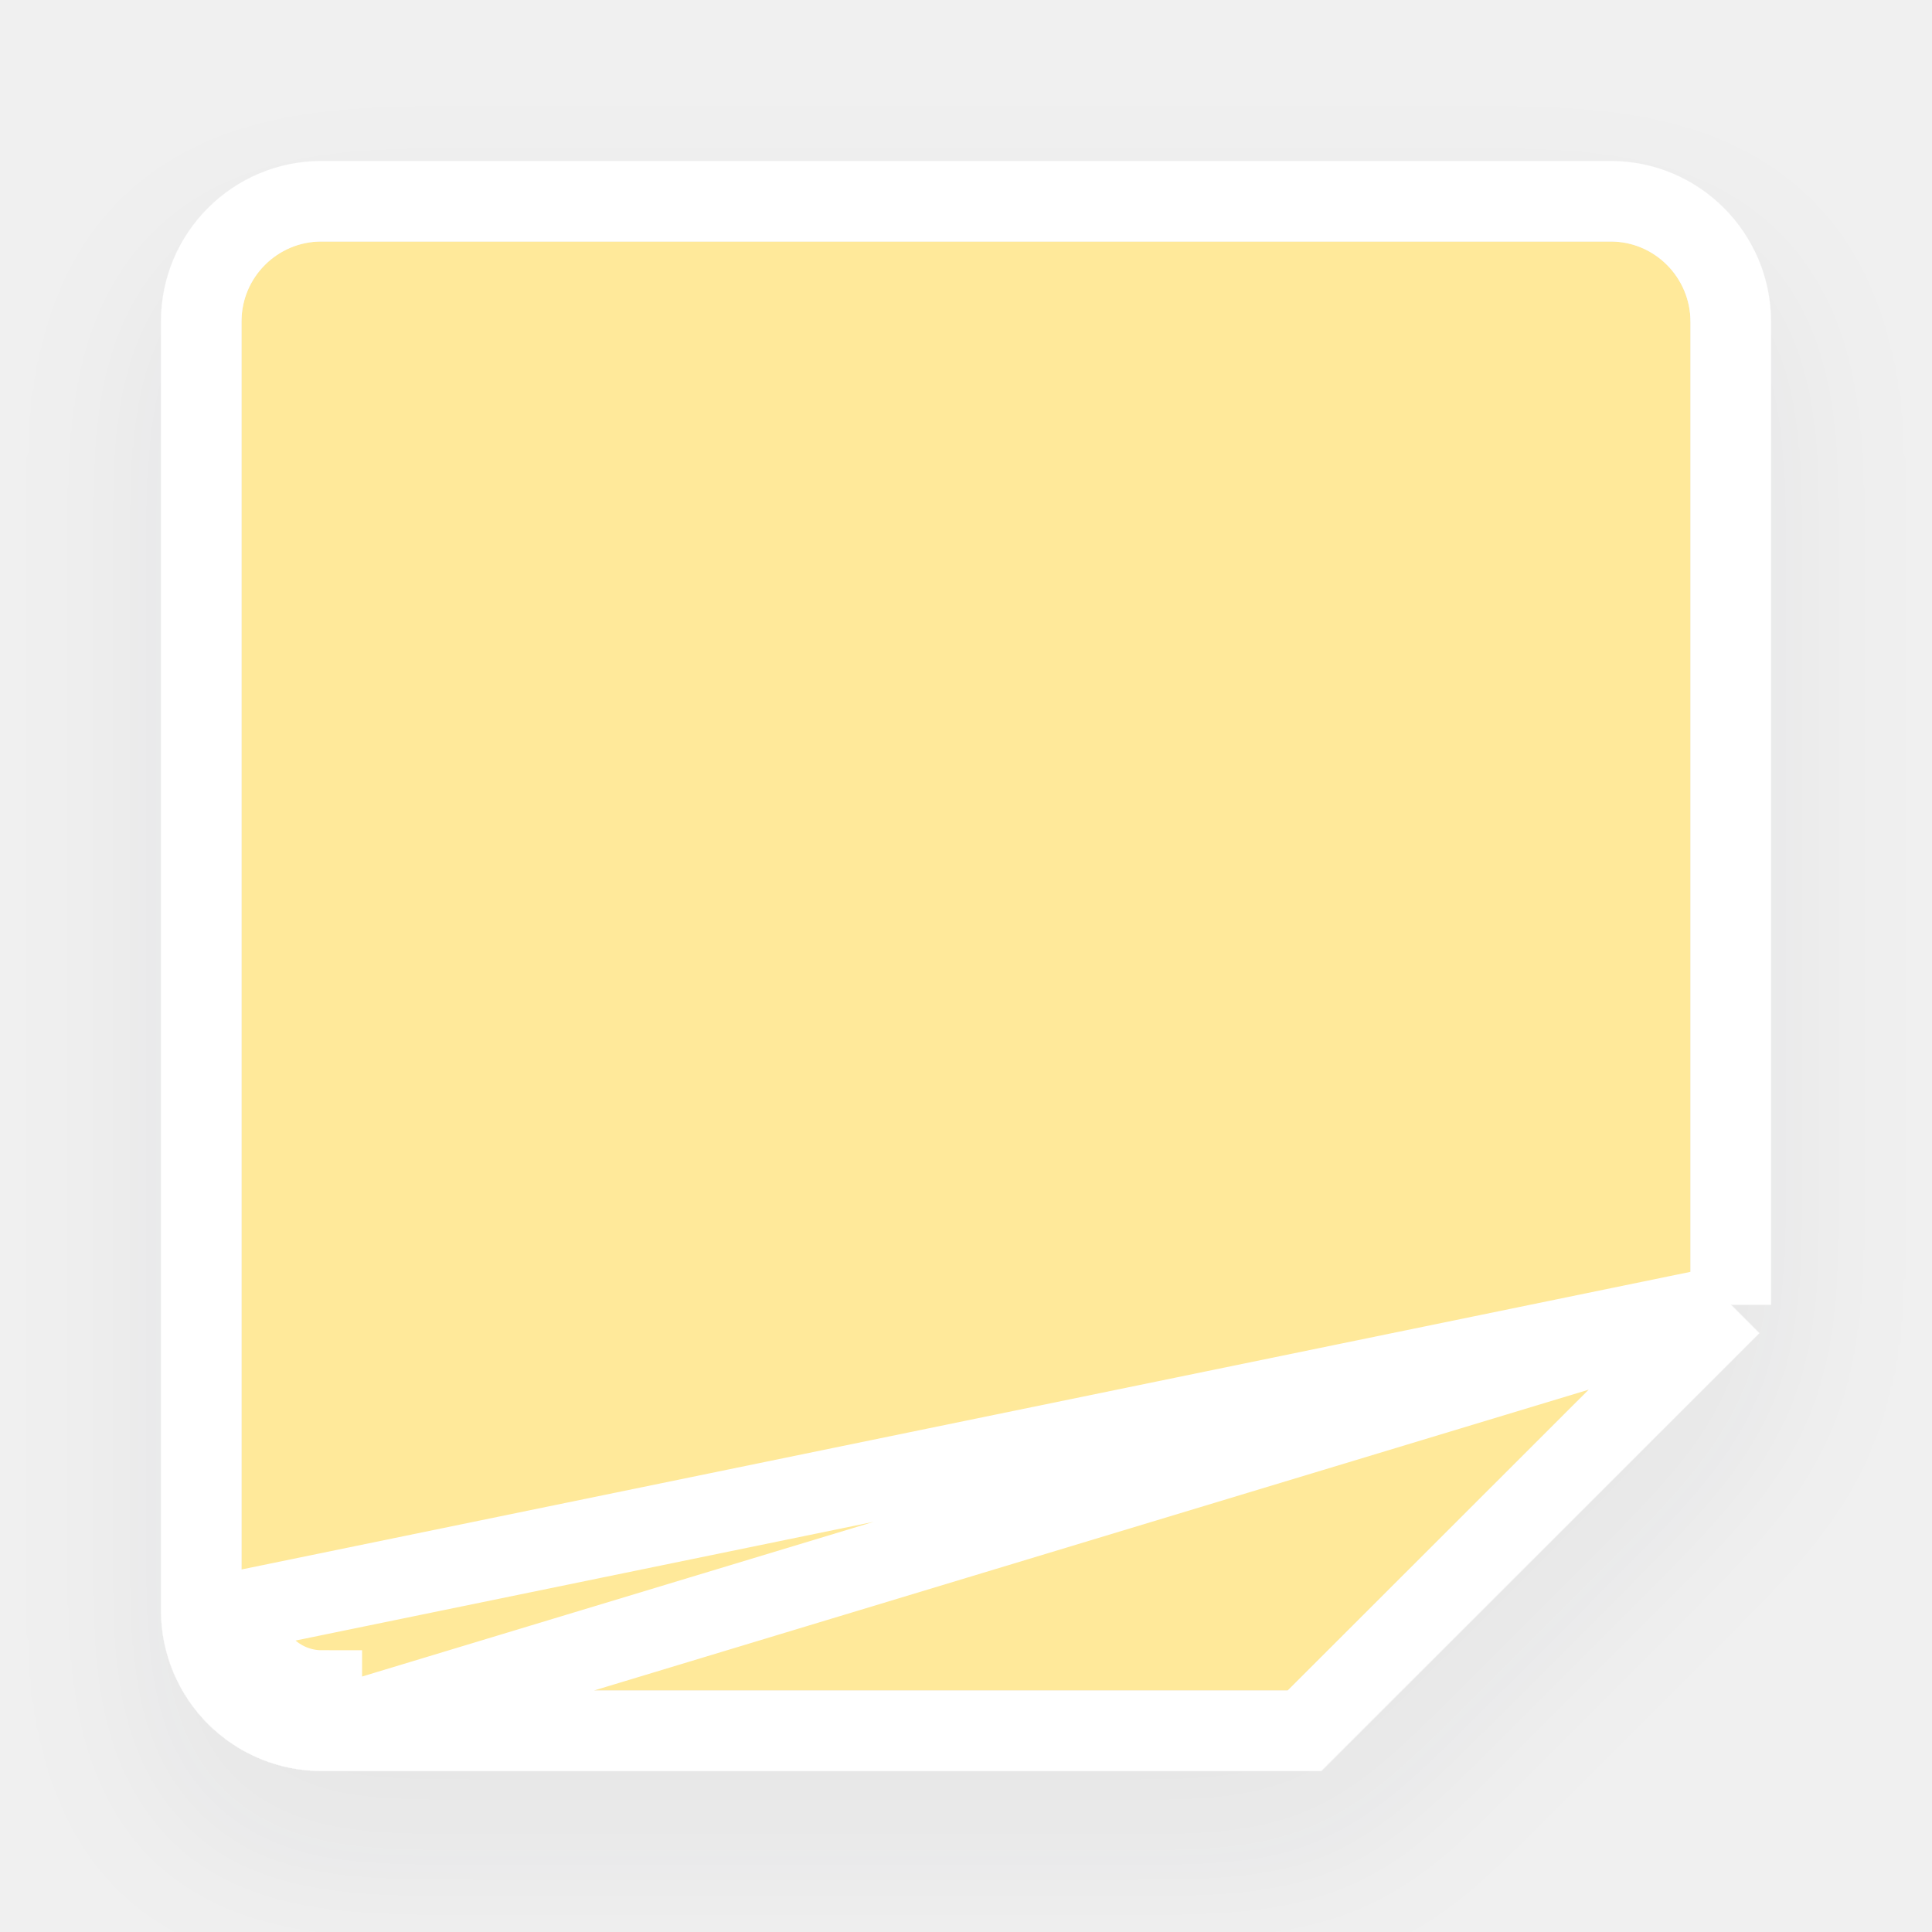
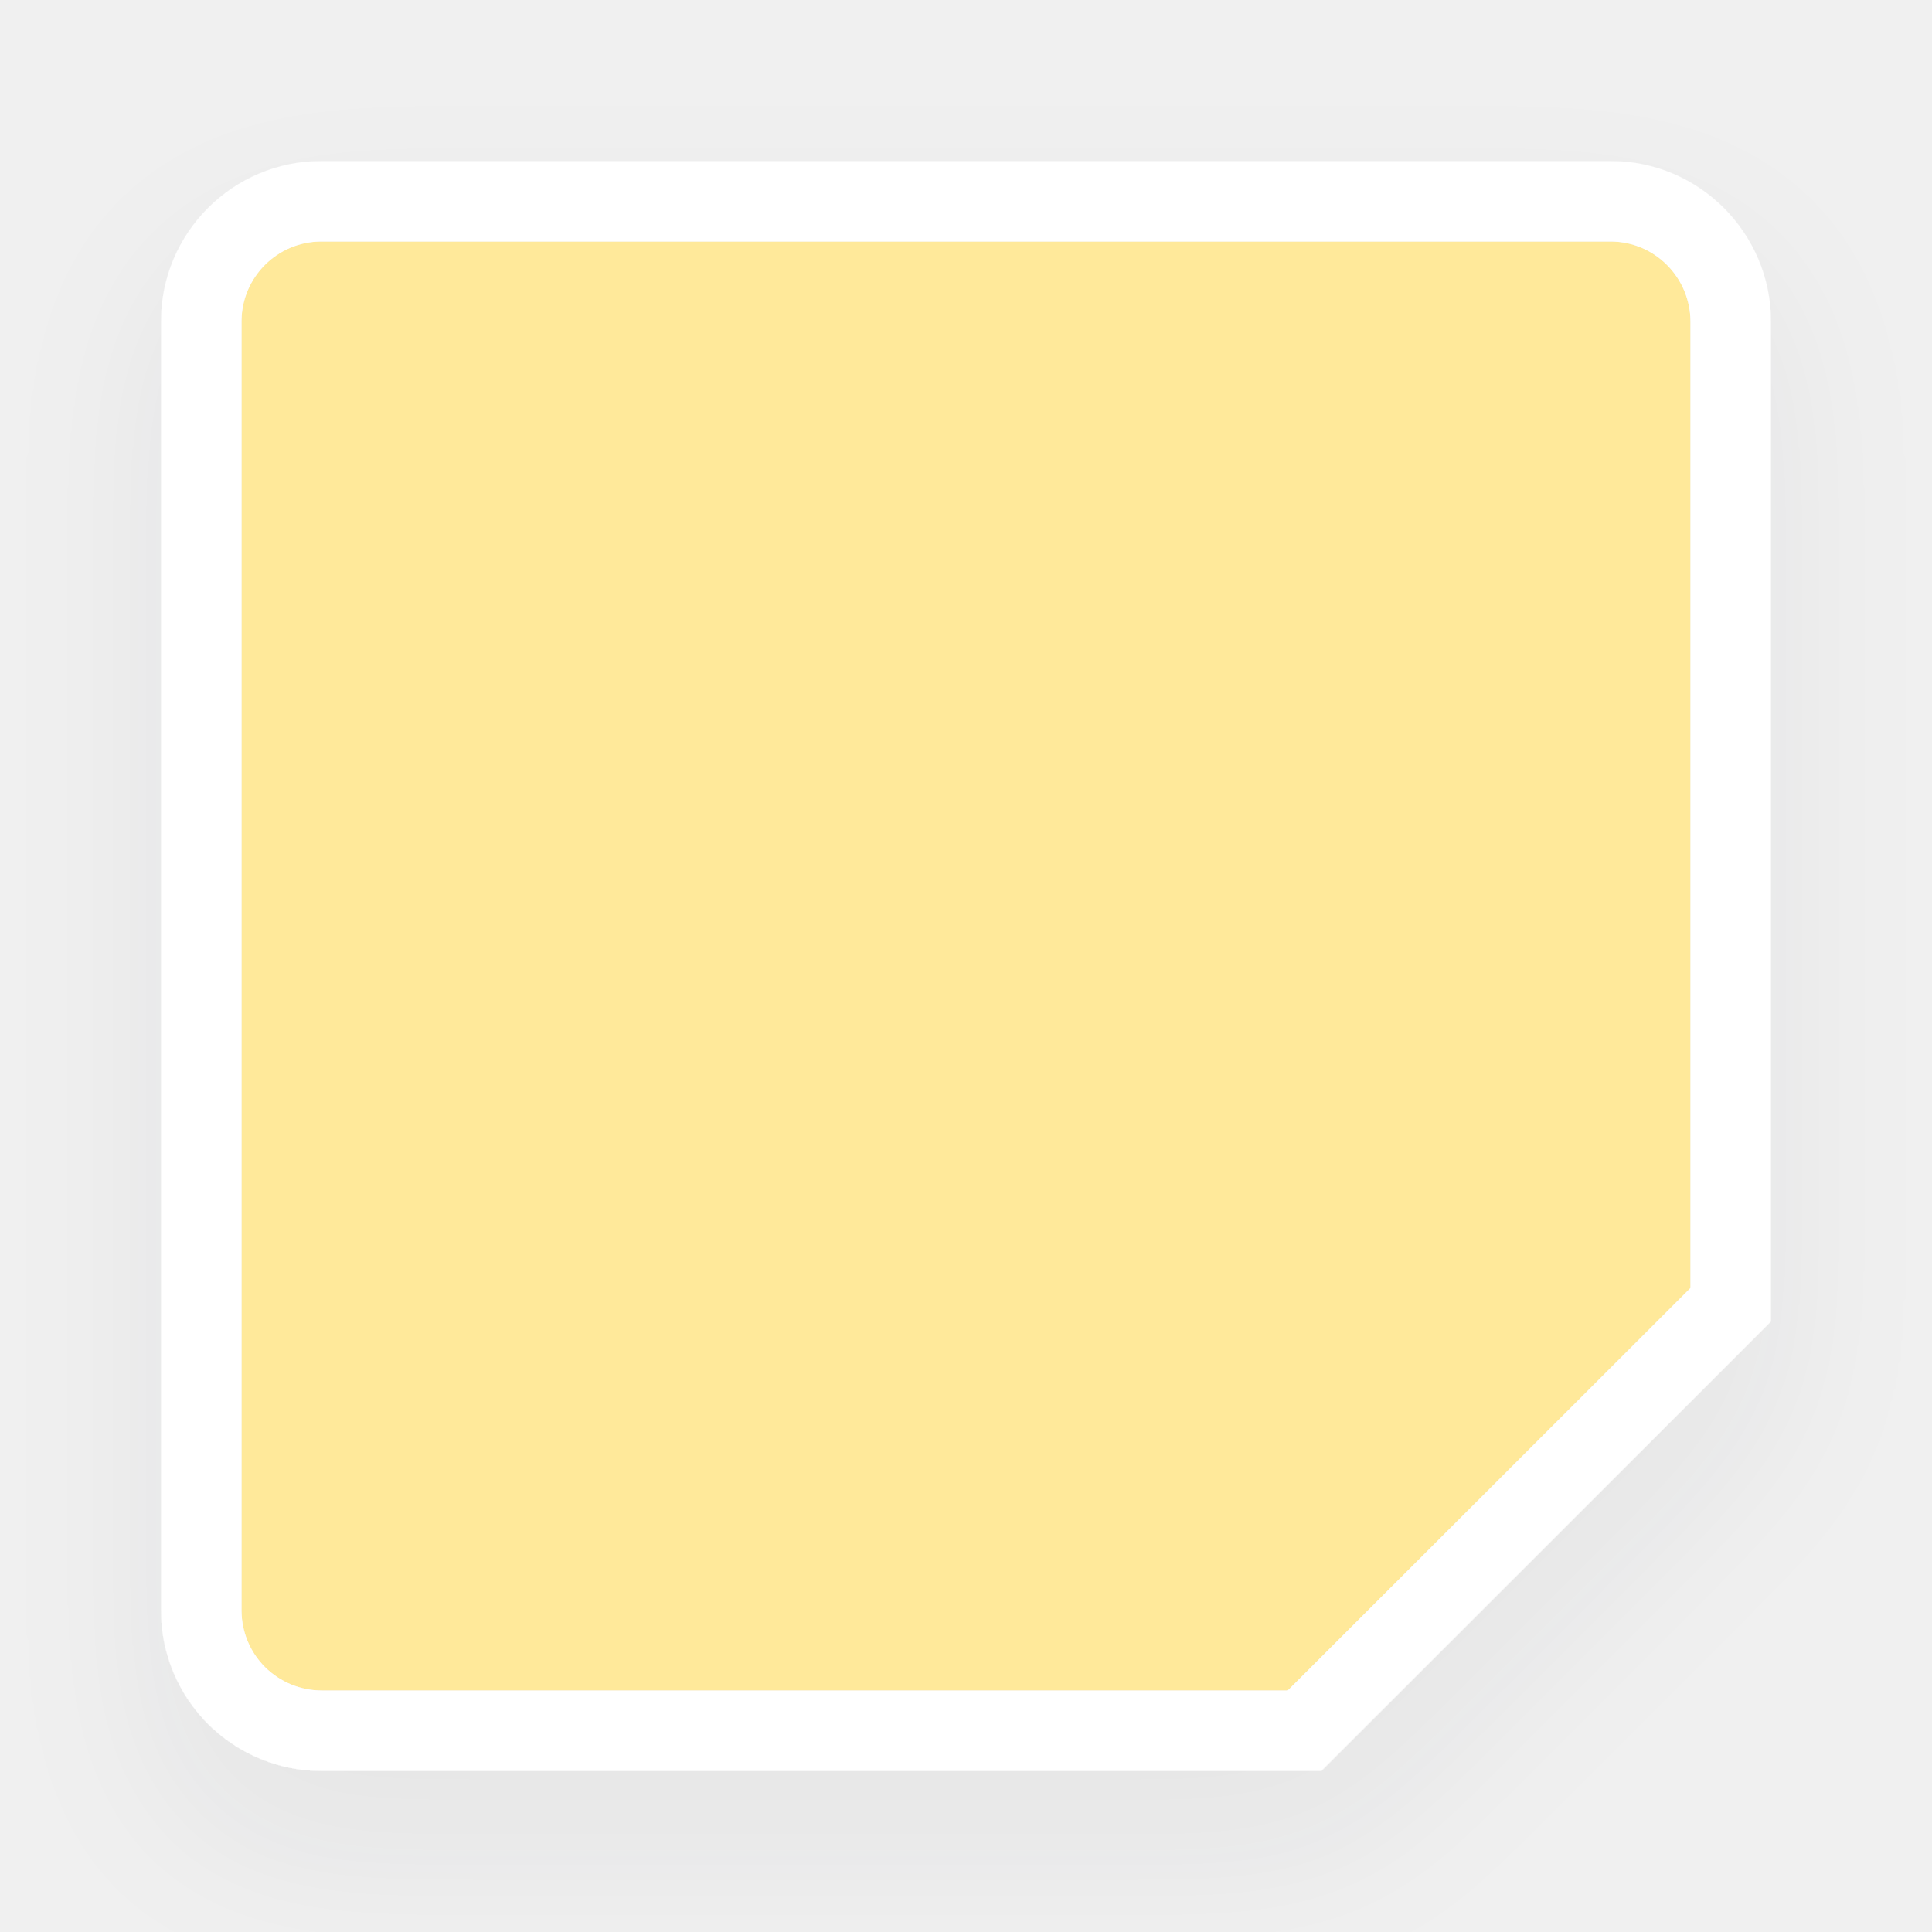
<svg xmlns="http://www.w3.org/2000/svg" width="24" height="24" viewBox="0 0 24 24" fill="none">
  <g clip-path="url(#clip0_113_6759)">
    <g filter="url(#filter0_d_113_6759)">
+       <mask id="path-1-outside-1_113_6759" maskUnits="userSpaceOnUse" x="2" y="2" width="20" height="20" fill="black">
+         <rect fill="white" x="2" y="2" width="20" height="20" />
+         <path d="M21 16L15.997 21H3.998C3.734 21 3.481 20.896 3.293 20.71C3.106 20.524 3.001 20.271 3 20.007V3.993C3 3.445 3.445 3 3.993 3H20.007C20.555 3 21 3.447 21 3.999V16Z" />
+       </mask>
      <path d="M21 16L15.997 21H3.998C3.734 21 3.481 20.896 3.293 20.71C3.106 20.524 3.001 20.271 3 20.007V3.993C3 3.445 3.445 3 3.993 3H20.007C20.555 3 21 3.447 21 3.999V16Z" fill="rgb(255, 233, 154)" />
-       <path d="M21.5 16.207L21.353 16.354L16.35 21.354L16.204 21.5H15.997L3.999 21.5L3.998 21.5M21.5 16.207L3 20.007C3.001 20.271 3.106 20.524 3.293 20.71C3.481 20.896 3.734 21 3.998 21V21.5M21.5 16.207V16V3.999C21.5 3.173 20.834 2.5 20.007 2.5H3.993C3.169 2.5 2.5 3.169 2.5 3.993L2.5 20.007L2.5 20.009C2.501 20.405 2.66 20.785 2.941 21.064C3.222 21.344 3.602 21.5 3.998 21.5M21.5 16.207L3.998 21.5" stroke="white" />
+       <path d="M21 16L15.997 21H3.998C3.734 21 3.481 20.896 3.293 20.71C3.106 20.524 3.001 20.271 3 20.007V3.993C3 3.445 3.445 3 3.993 3H20.007C20.555 3 21 3.447 21 3.999V16Z" stroke="white" stroke-width="2" mask="url(#path-1-outside-1_113_6759)" />
    </g>
  </g>
  <defs>
    <filter id="filter0_d_113_6759" x="0" y="1" width="24" height="24" filterUnits="userSpaceOnUse" color-interpolation-filters="sRGB">
      <feFlood flood-opacity="0" result="BackgroundImageFix" />
      <feColorMatrix in="SourceAlpha" type="matrix" values="0 0 0 0 0 0 0 0 0 0 0 0 0 0 0 0 0 0 127 0" result="hardAlpha" />
      <feOffset dy="1" />
      <feGaussianBlur stdDeviation="1" />
      <feComposite in2="hardAlpha" operator="out" />
      <feColorMatrix type="matrix" values="0 0 0 0 0.078 0 0 0 0 0.082 0 0 0 0 0.102 0 0 0 0.05 0" />
      <feBlend mode="normal" in2="BackgroundImageFix" result="effect1_dropShadow_113_6759" />
      <feBlend mode="normal" in="SourceGraphic" in2="effect1_dropShadow_113_6759" result="shape" />
    </filter>
    <clipPath id="clip0_113_6759">
      <rect width="24" height="24" fill="white" />
    </clipPath>
  </defs>
</svg>
